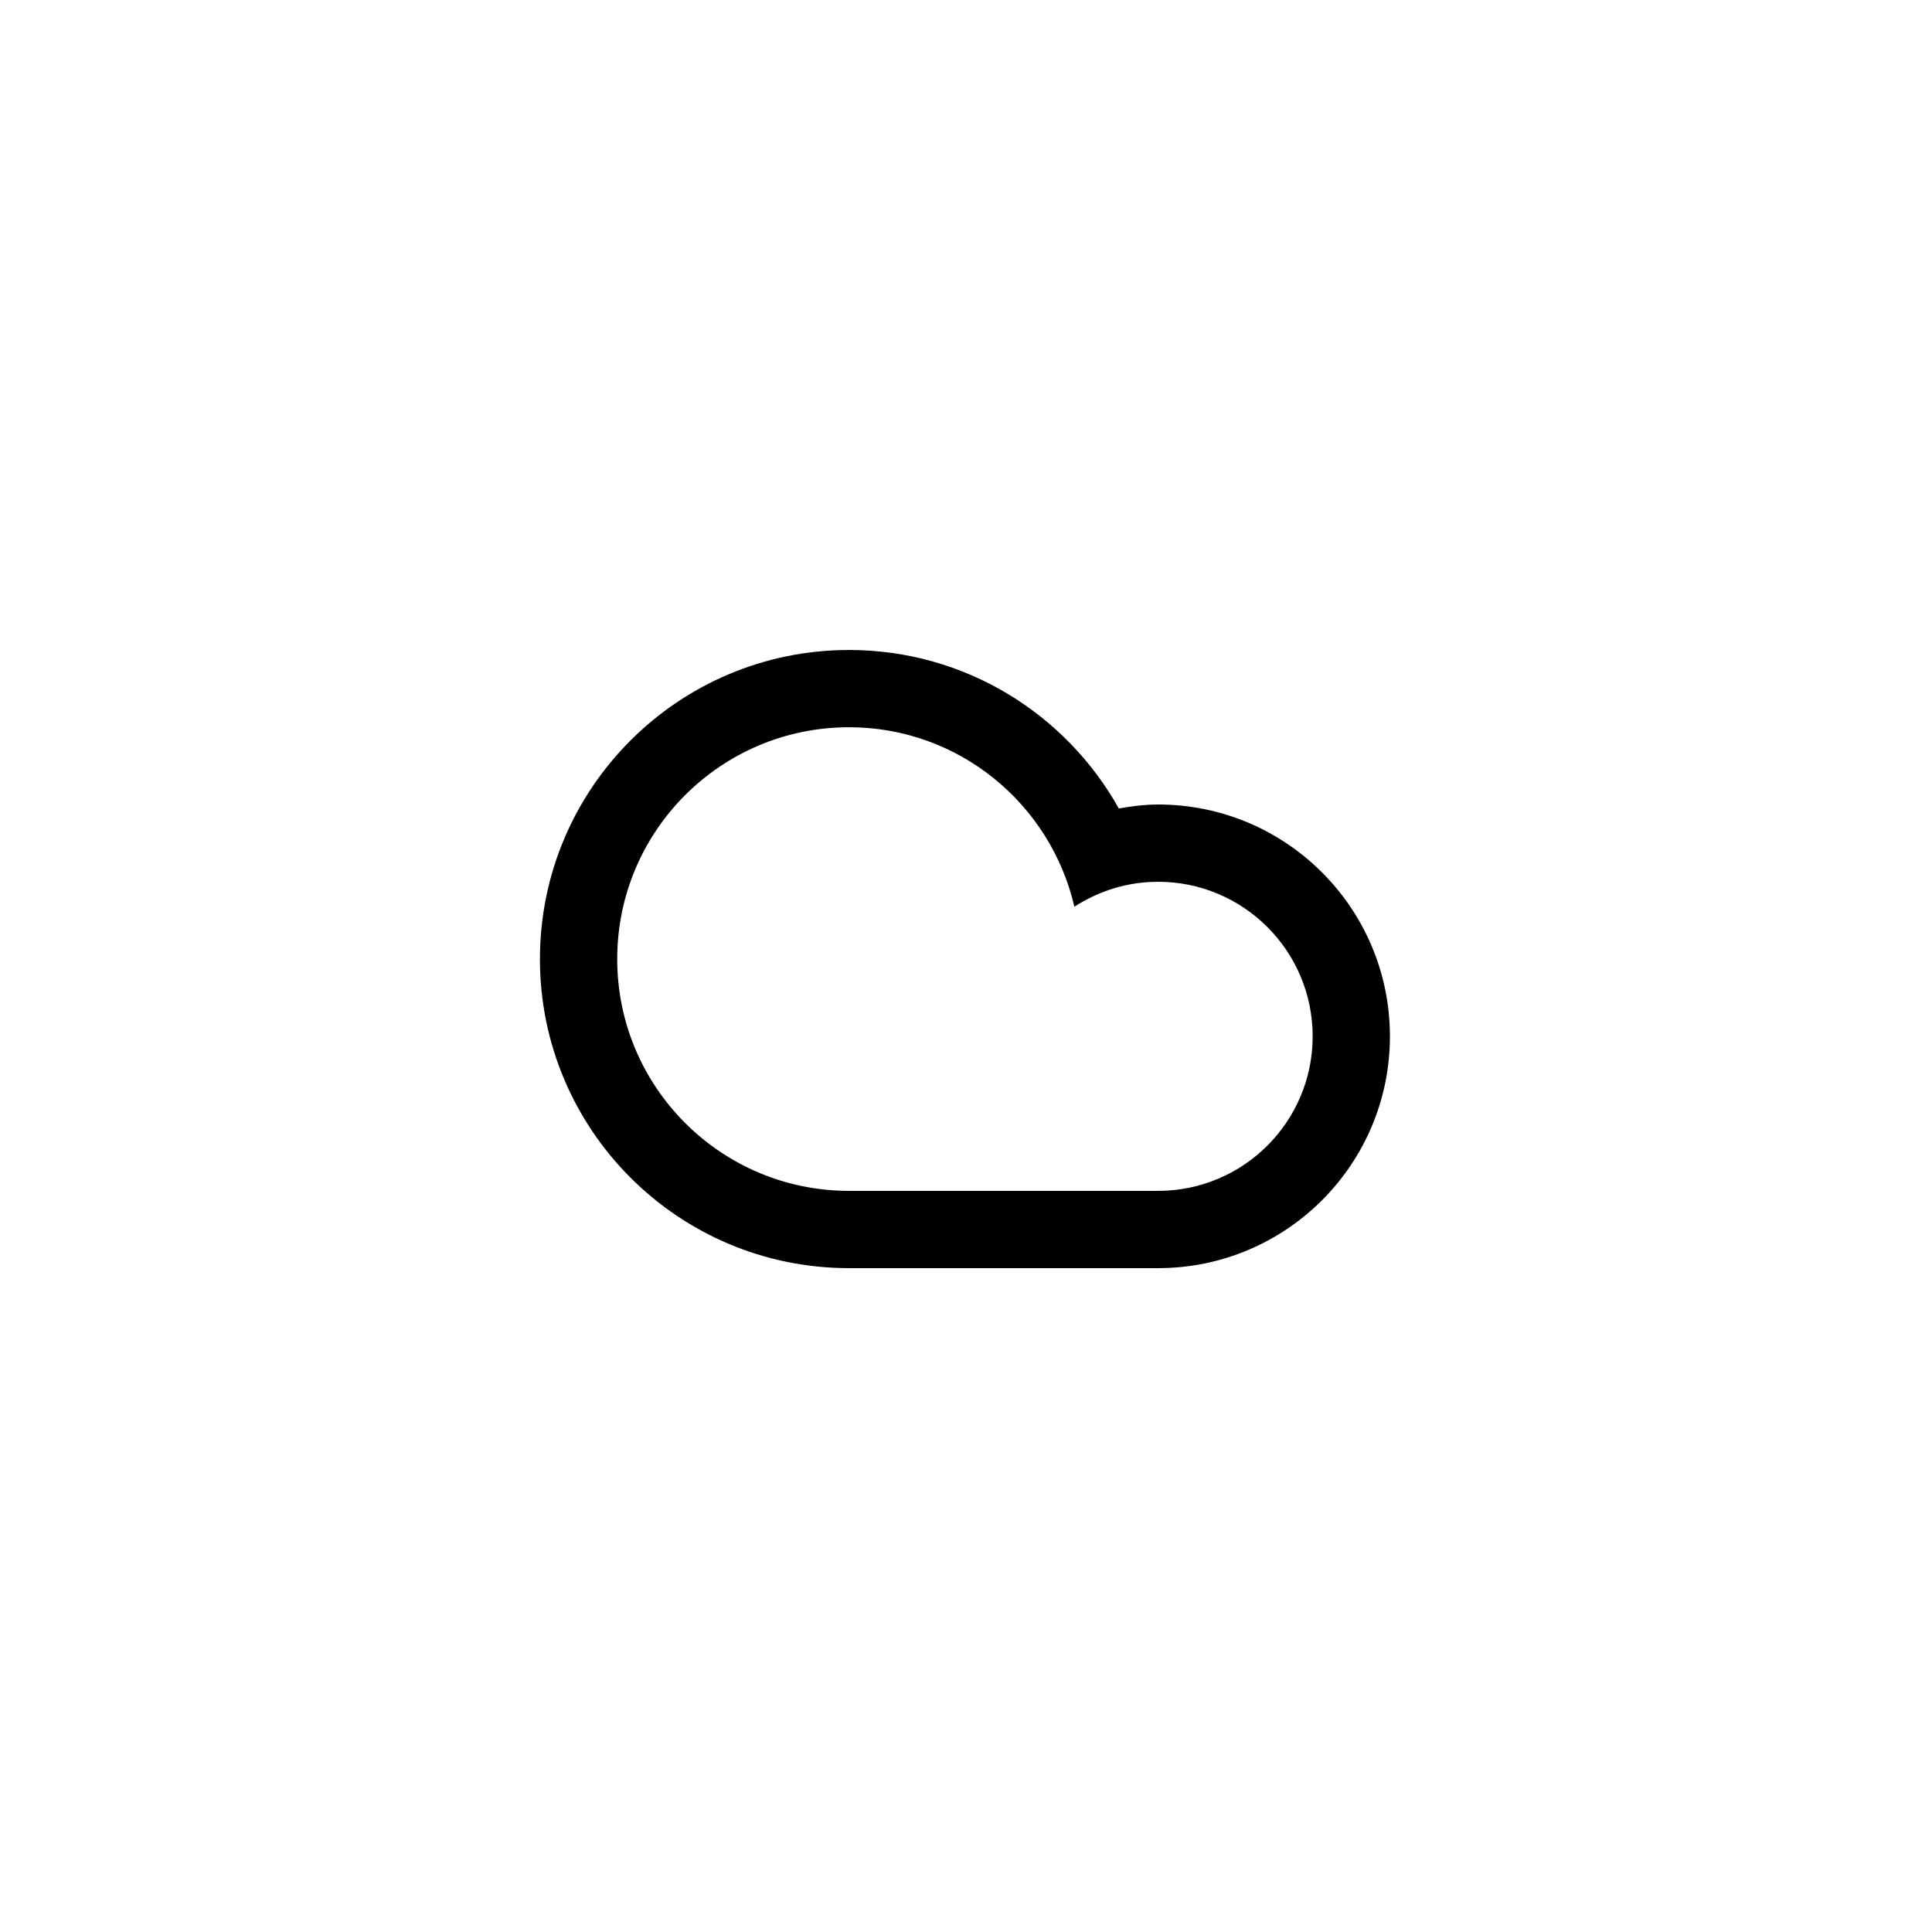
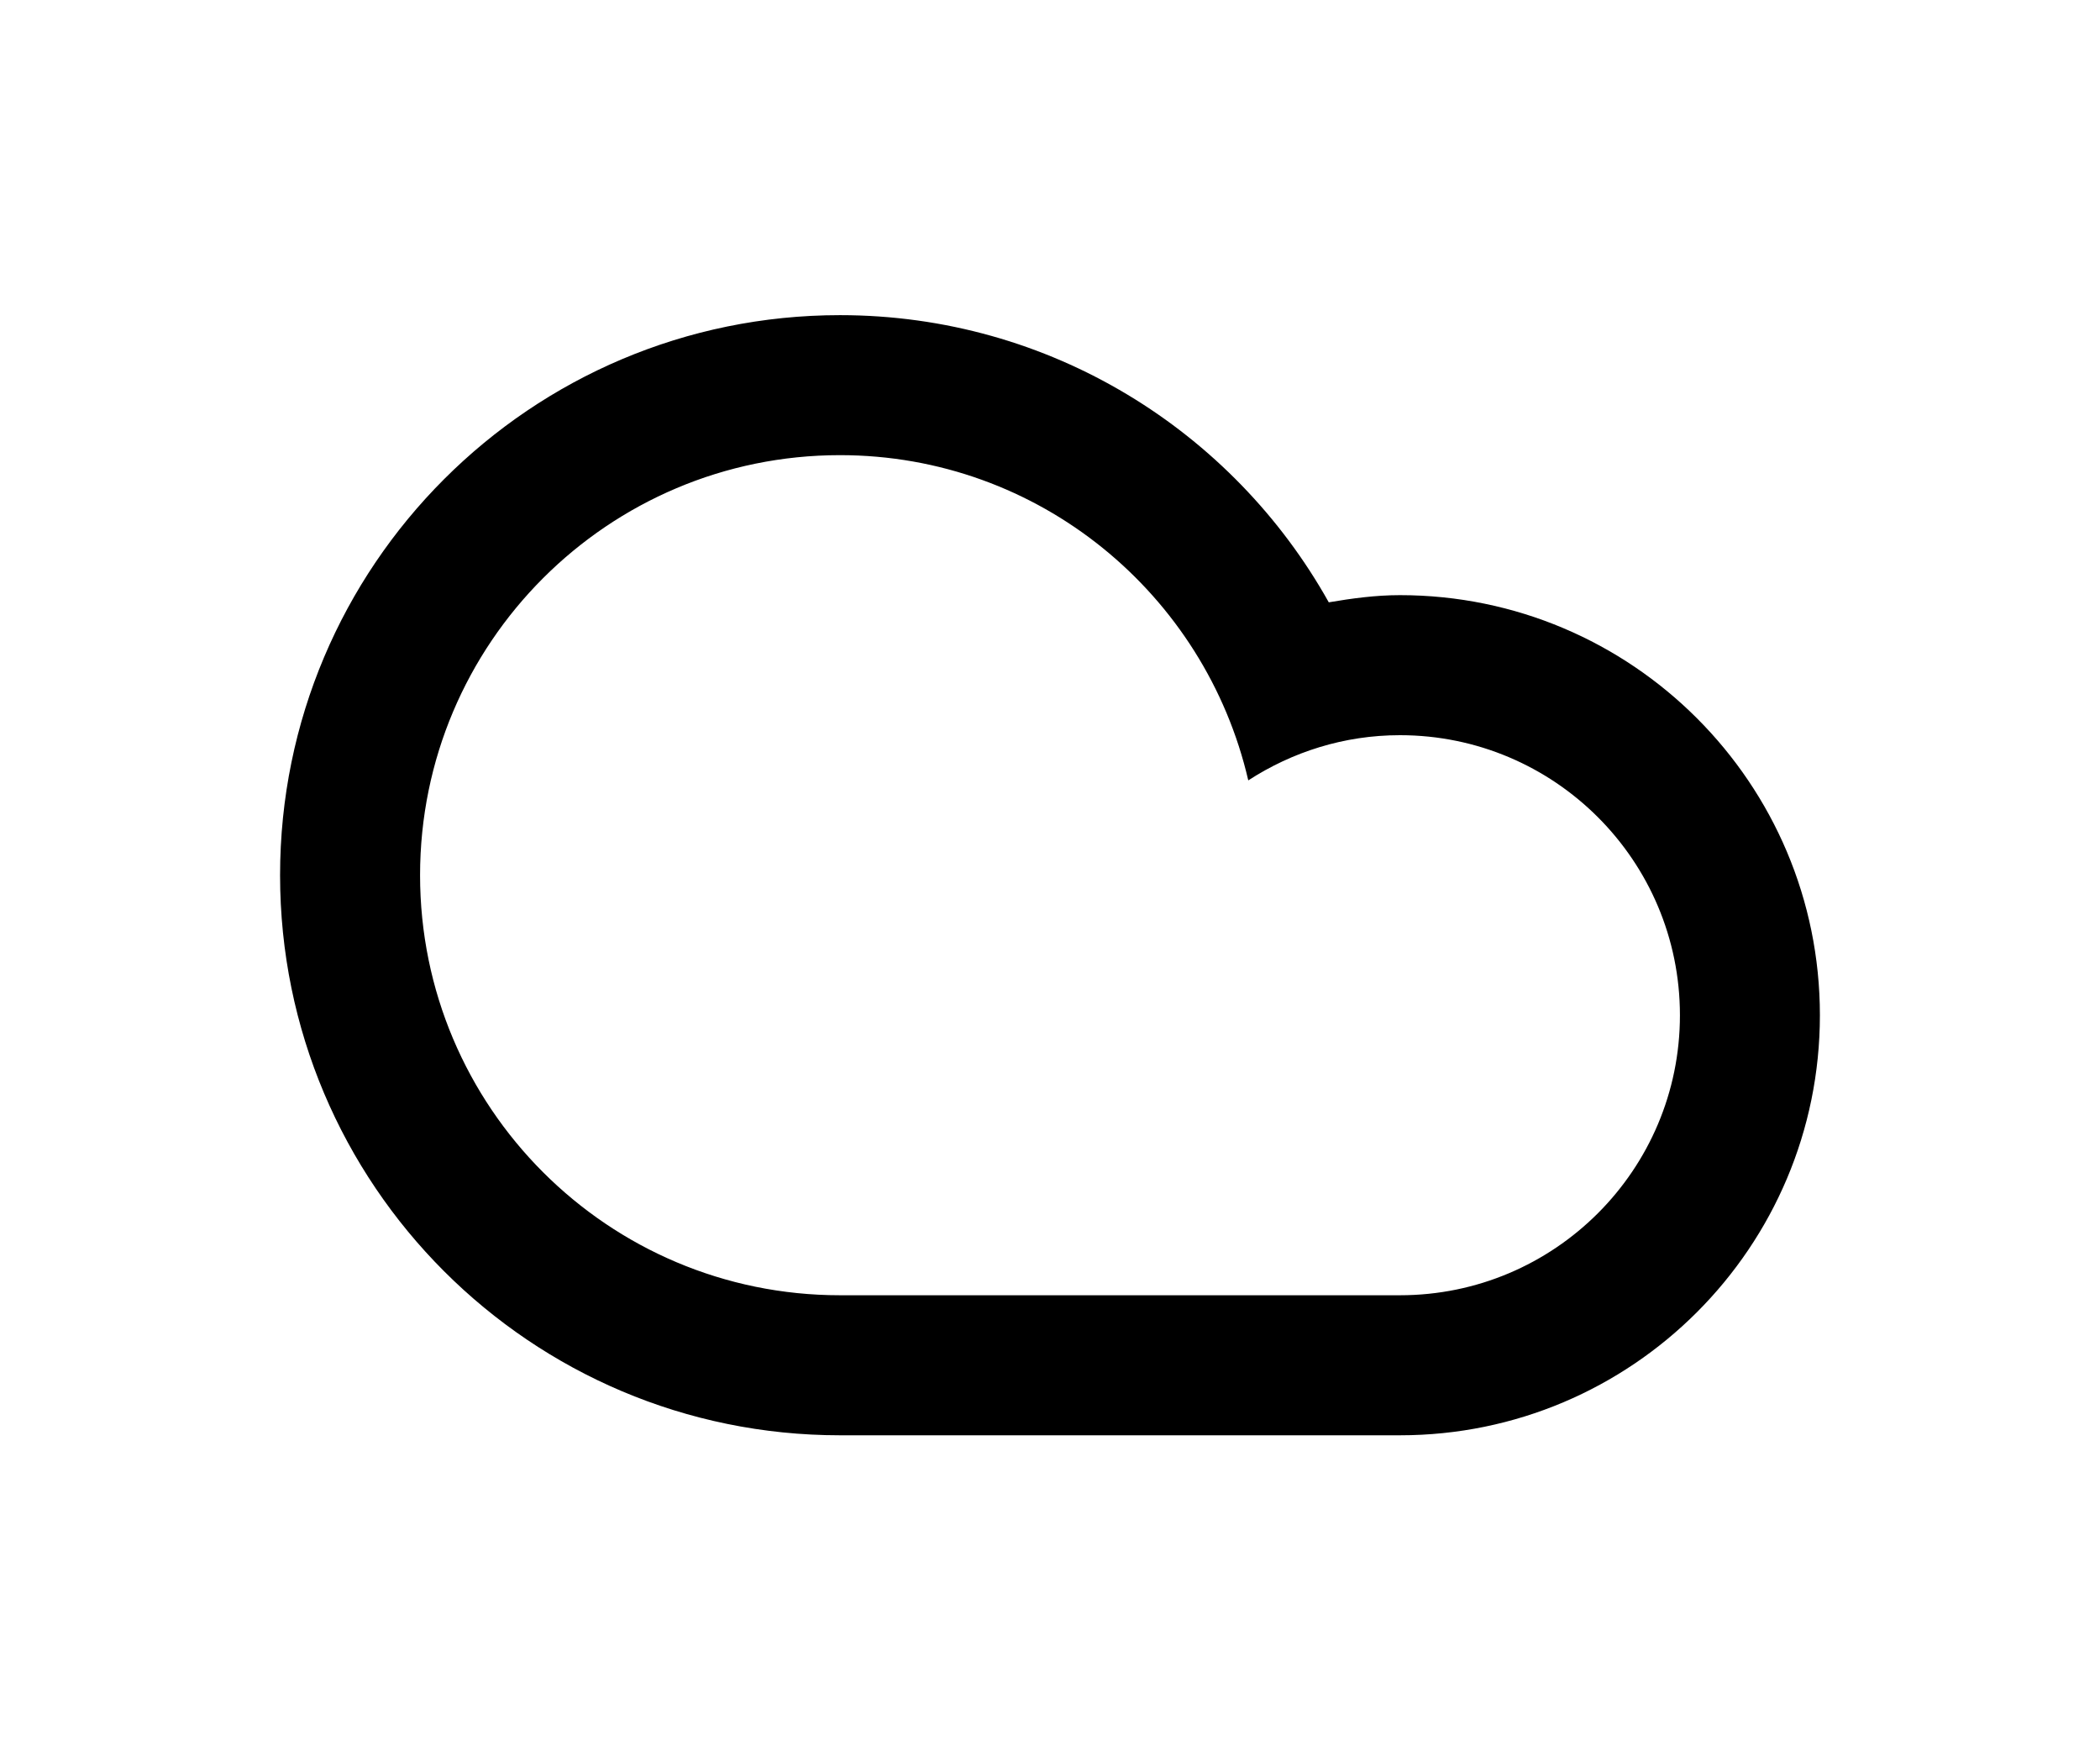
- <svg xmlns="http://www.w3.org/2000/svg" version="1.1" id="Layer_1" x="0px" y="0px" width="100px" height="100px" viewBox="0 0 100 100" enable-background="new 0 0 100 100" xml:space="preserve">
-   <path fill-rule="evenodd" clip-rule="evenodd" d="M43.945,65.639c-8.835,0-15.998-7.162-15.998-15.998  c0-8.836,7.163-15.998,15.998-15.998c6.004,0,11.229,3.312,13.965,8.203c0.664-0.113,1.338-0.205,2.033-0.205  c6.627,0,11.999,5.373,11.999,12c0,6.625-5.372,11.998-11.999,11.998C57.168,65.639,47.143,65.639,43.945,65.639z M59.943,61.639  c4.418,0,8-3.582,8-7.998c0-4.418-3.582-8-8-8c-1.6,0-3.082,0.481-4.333,1.291c-1.231-5.316-5.974-9.29-11.665-9.29  c-6.626,0-11.998,5.372-11.998,11.999c0,6.626,5.372,11.998,11.998,11.998C47.562,61.639,56.924,61.639,59.943,61.639z" />
+ <svg xmlns="http://www.w3.org/2000/svg" version="1.1" id="Layer_1" x="0px" y="0px" width="60" height="50" viewBox="0 0 60 50" enable-background="new 0 0 100 100" xml:space="preserve">
+   <defs id="defs7" />
+   <path d="m 24,40.998 c -8.835,0 -15.998,-7.162 -15.998,-15.998 0,-8.836 7.163,-15.998 15.998,-15.998 6.004,0 11.229,3.312 13.965,8.203 0.664,-0.113 1.338,-0.205 2.033,-0.205 6.627,0 11.999,5.373 11.999,12 0,6.625 -5.372,11.998 -11.999,11.998 -2.775,0 -12.8,0 -15.998,0 z m 15.998,-4 c 4.418,0 8,-3.582 8,-7.998 0,-4.418 -3.582,-8 -8,-8 -1.6,0 -3.082,0.481 -4.333,1.291 -1.231,-5.316 -5.974,-9.29 -11.665,-9.29 -6.626,0 -11.998,5.372 -11.998,11.999 0,6.626 5.372,11.998 11.998,11.998 3.617,0 12.979,0 15.998,0 z" id="path2" style="clip-rule:evenodd;fill-rule:evenodd" />
</svg>
